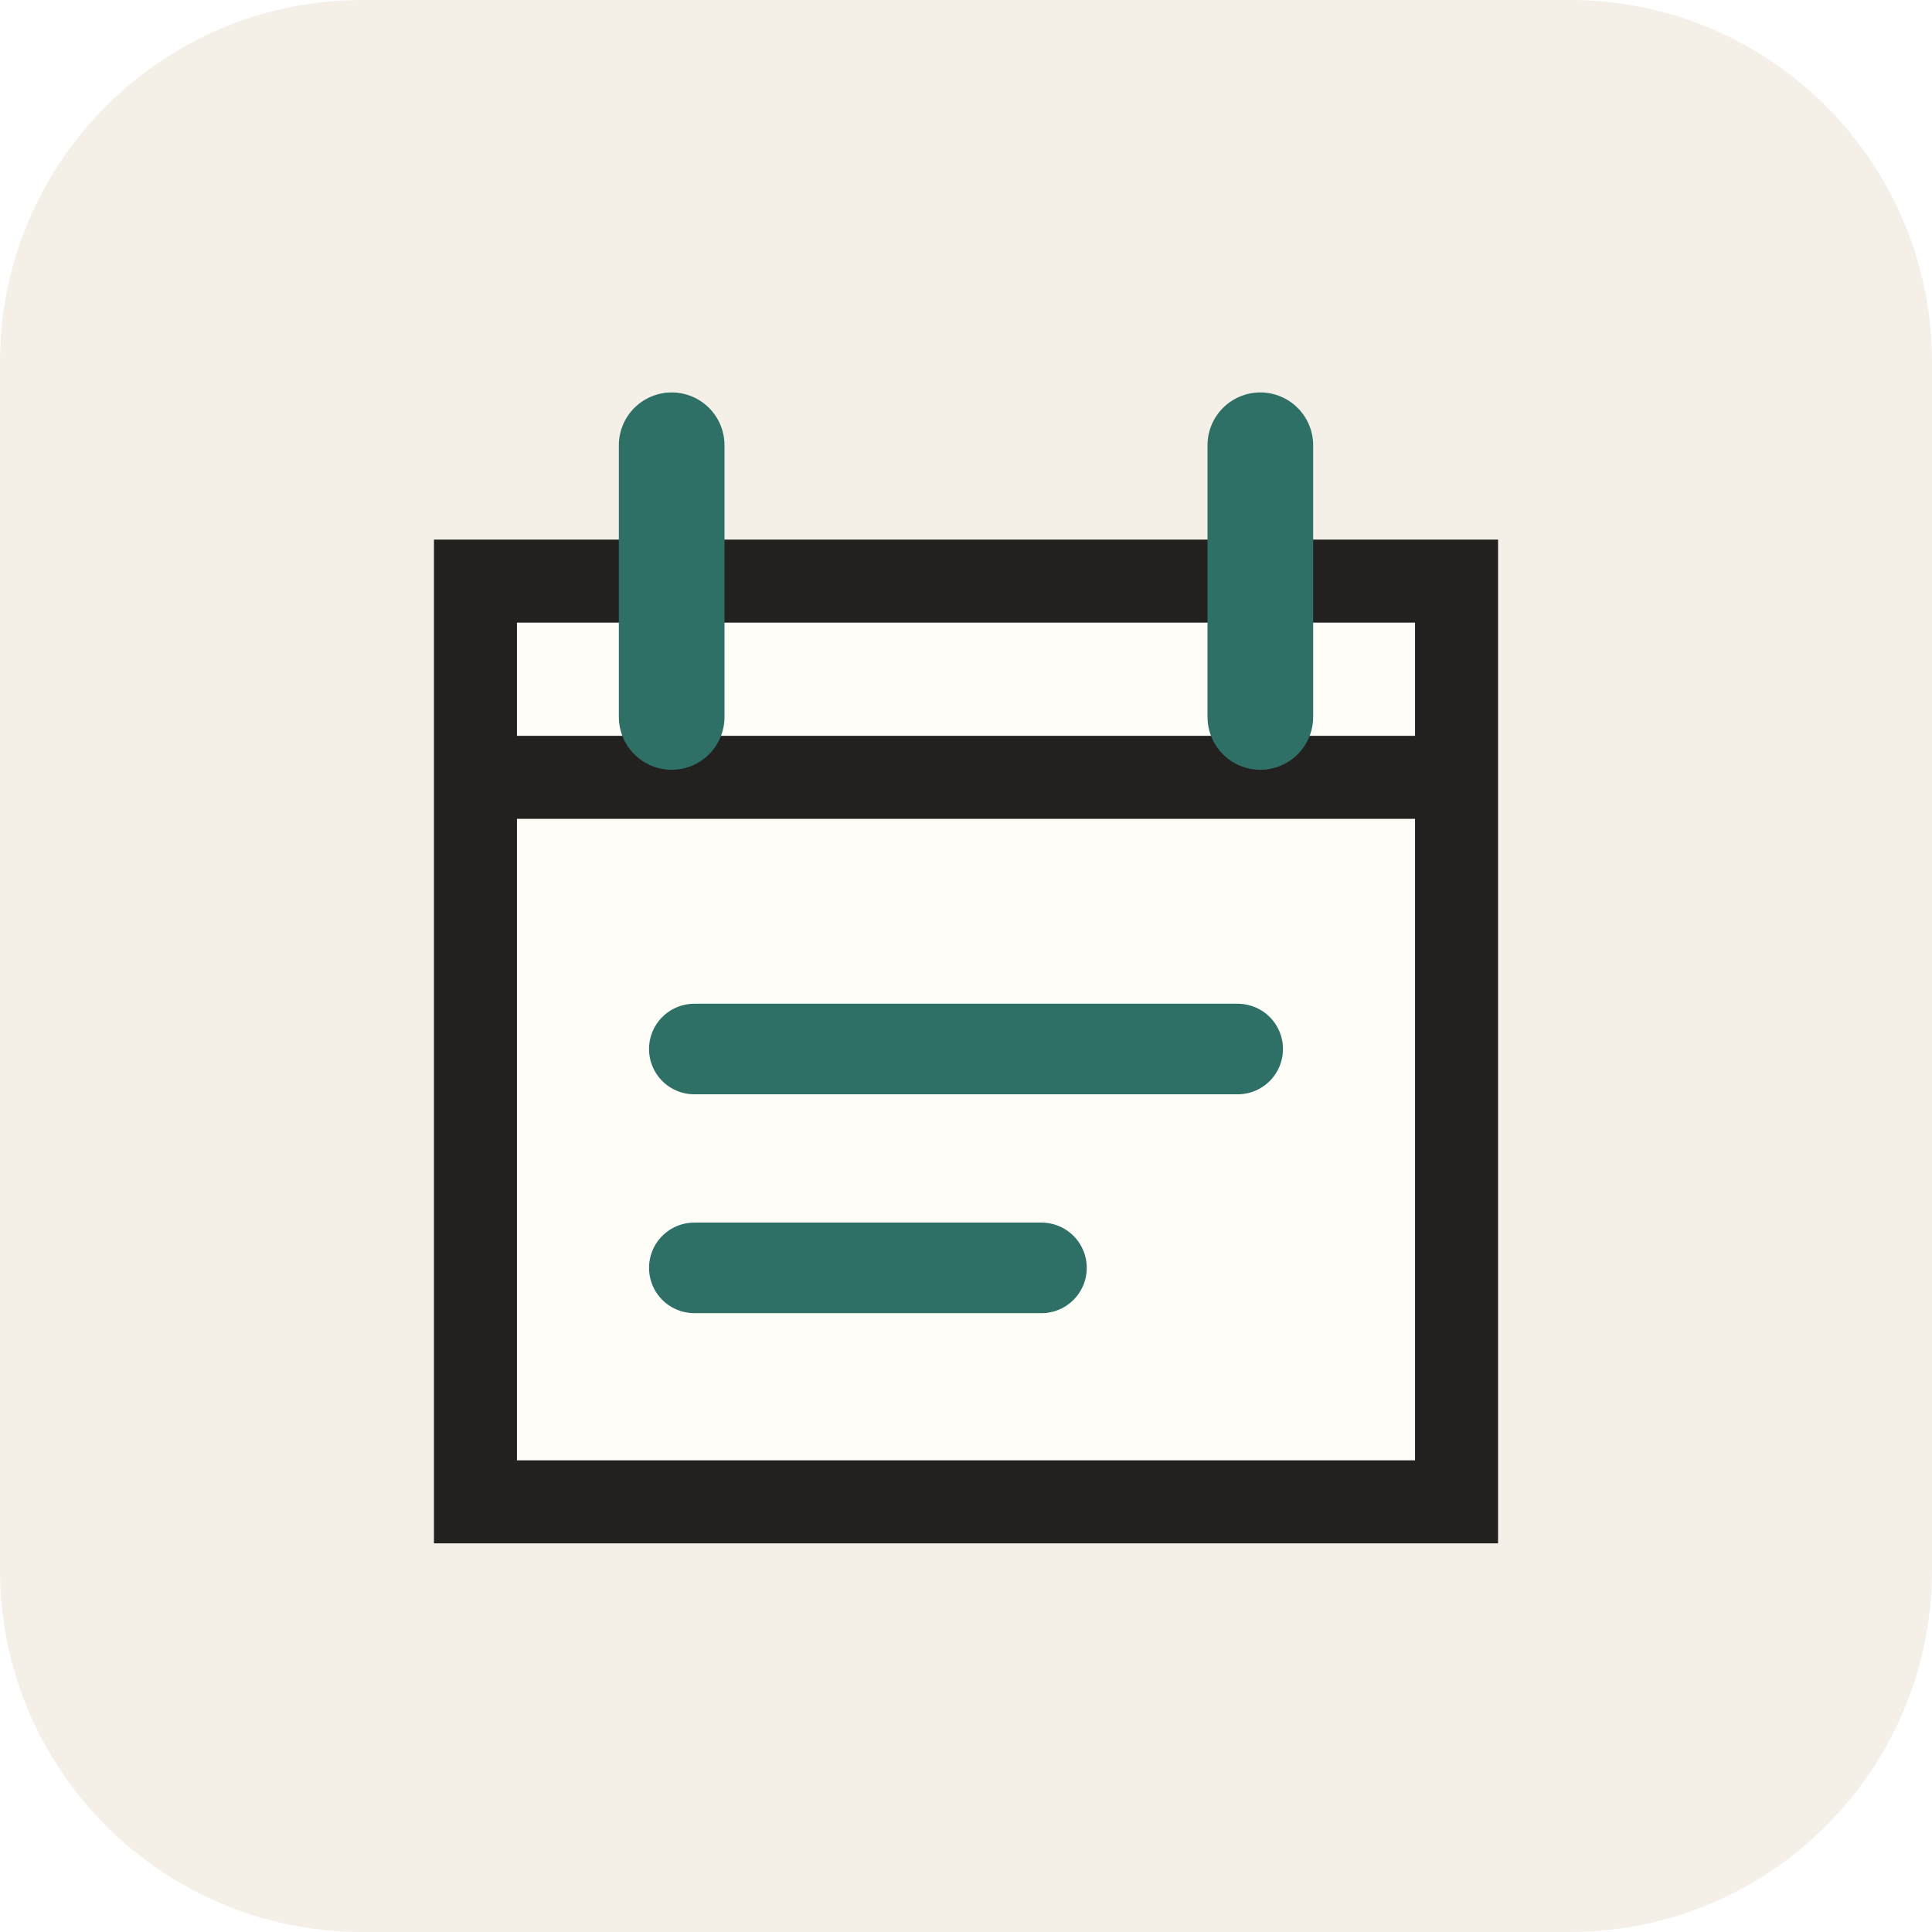
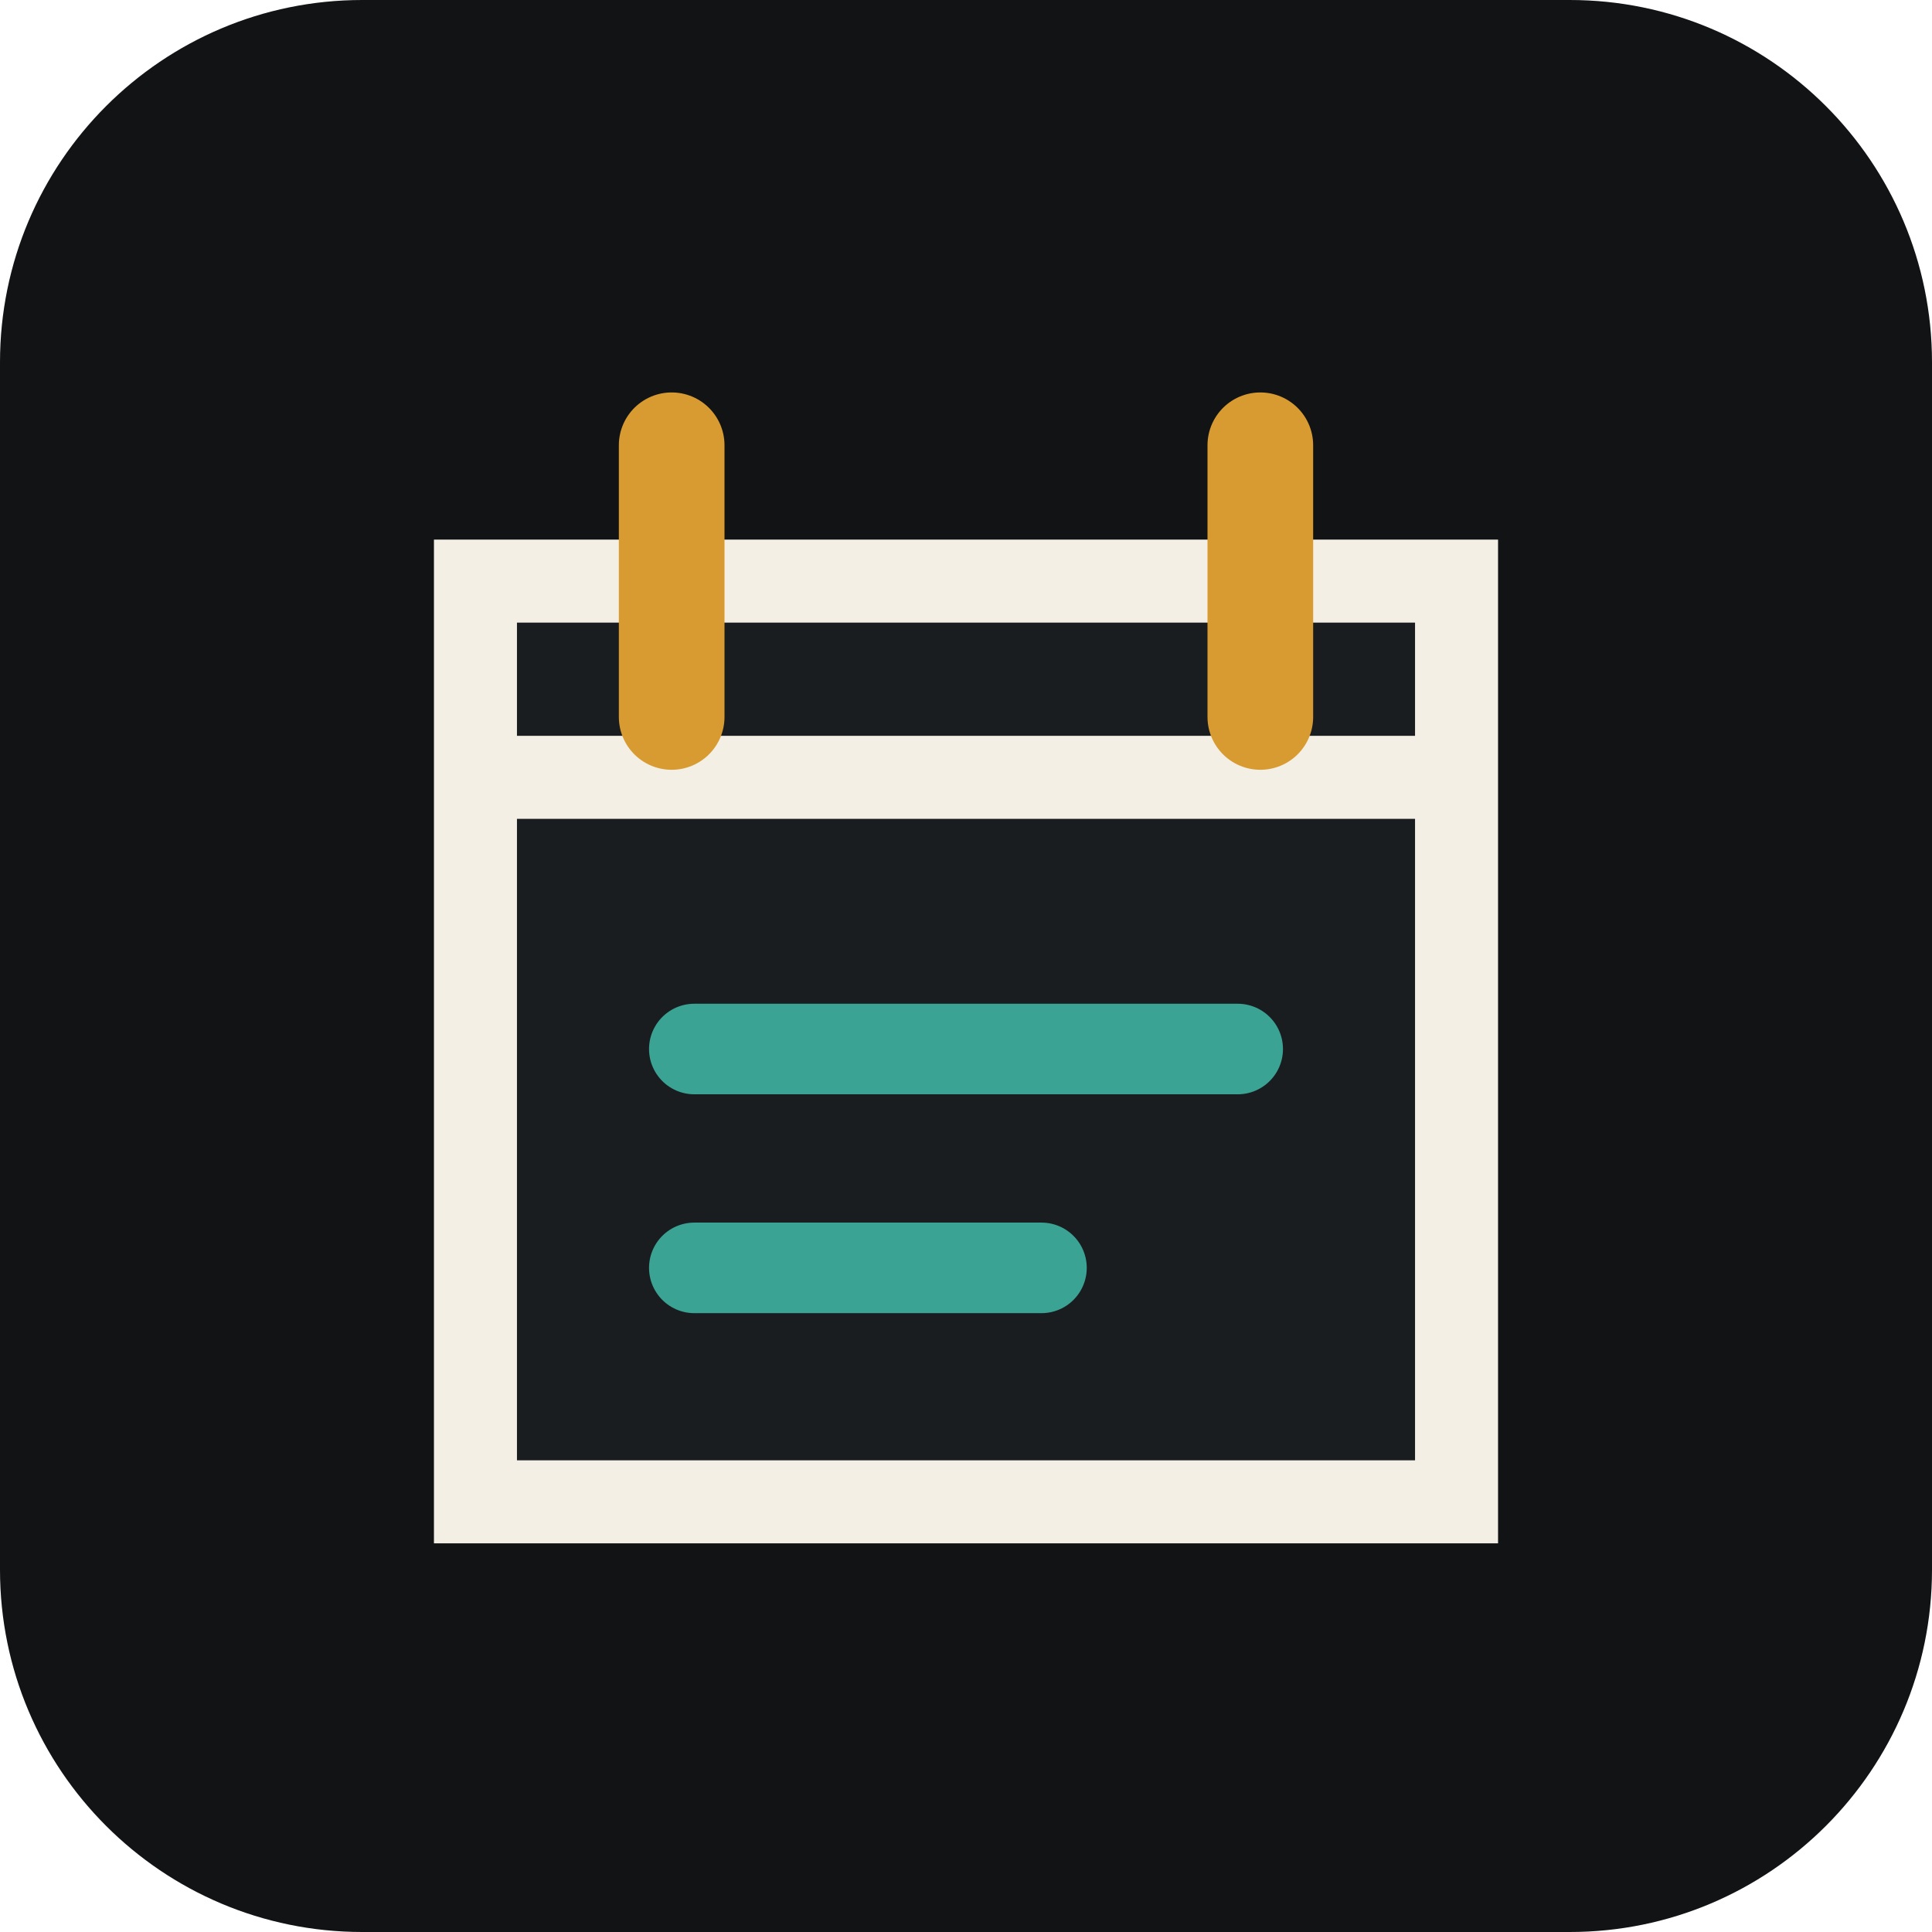
<svg xmlns="http://www.w3.org/2000/svg" viewBox="0 0 512 512">
-   <rect width="512" height="512" rx="96" fill="#f4f0e8" />
-   <path d="M126 154h260v244H126z" fill="#fffdf8" stroke="#22211f" stroke-width="22" />
-   <path d="M126 206h260" stroke="#22211f" stroke-width="22" />
-   <path d="M178 118v72M334 118v72" stroke="#2e6f66" stroke-width="28" stroke-linecap="round" />
-   <path d="M184 278h144M184 336h92" stroke="#2e6f66" stroke-width="24" stroke-linecap="round" />
+   <rect width="512" height="512" rx="96" fill="#111315" />
+   <path d="M126 154h260v244H126z" fill="#1a1d20" stroke="#f3efe4" stroke-width="22" />
+   <path d="M126 206h260" stroke="#f3efe4" stroke-width="22" />
+   <path d="M178 118v72M334 118v72" stroke="#d89b32" stroke-width="28" stroke-linecap="round" />
+   <path d="M184 278h144M184 336h92" stroke="#3aa394" stroke-width="24" stroke-linecap="round" />
</svg>
